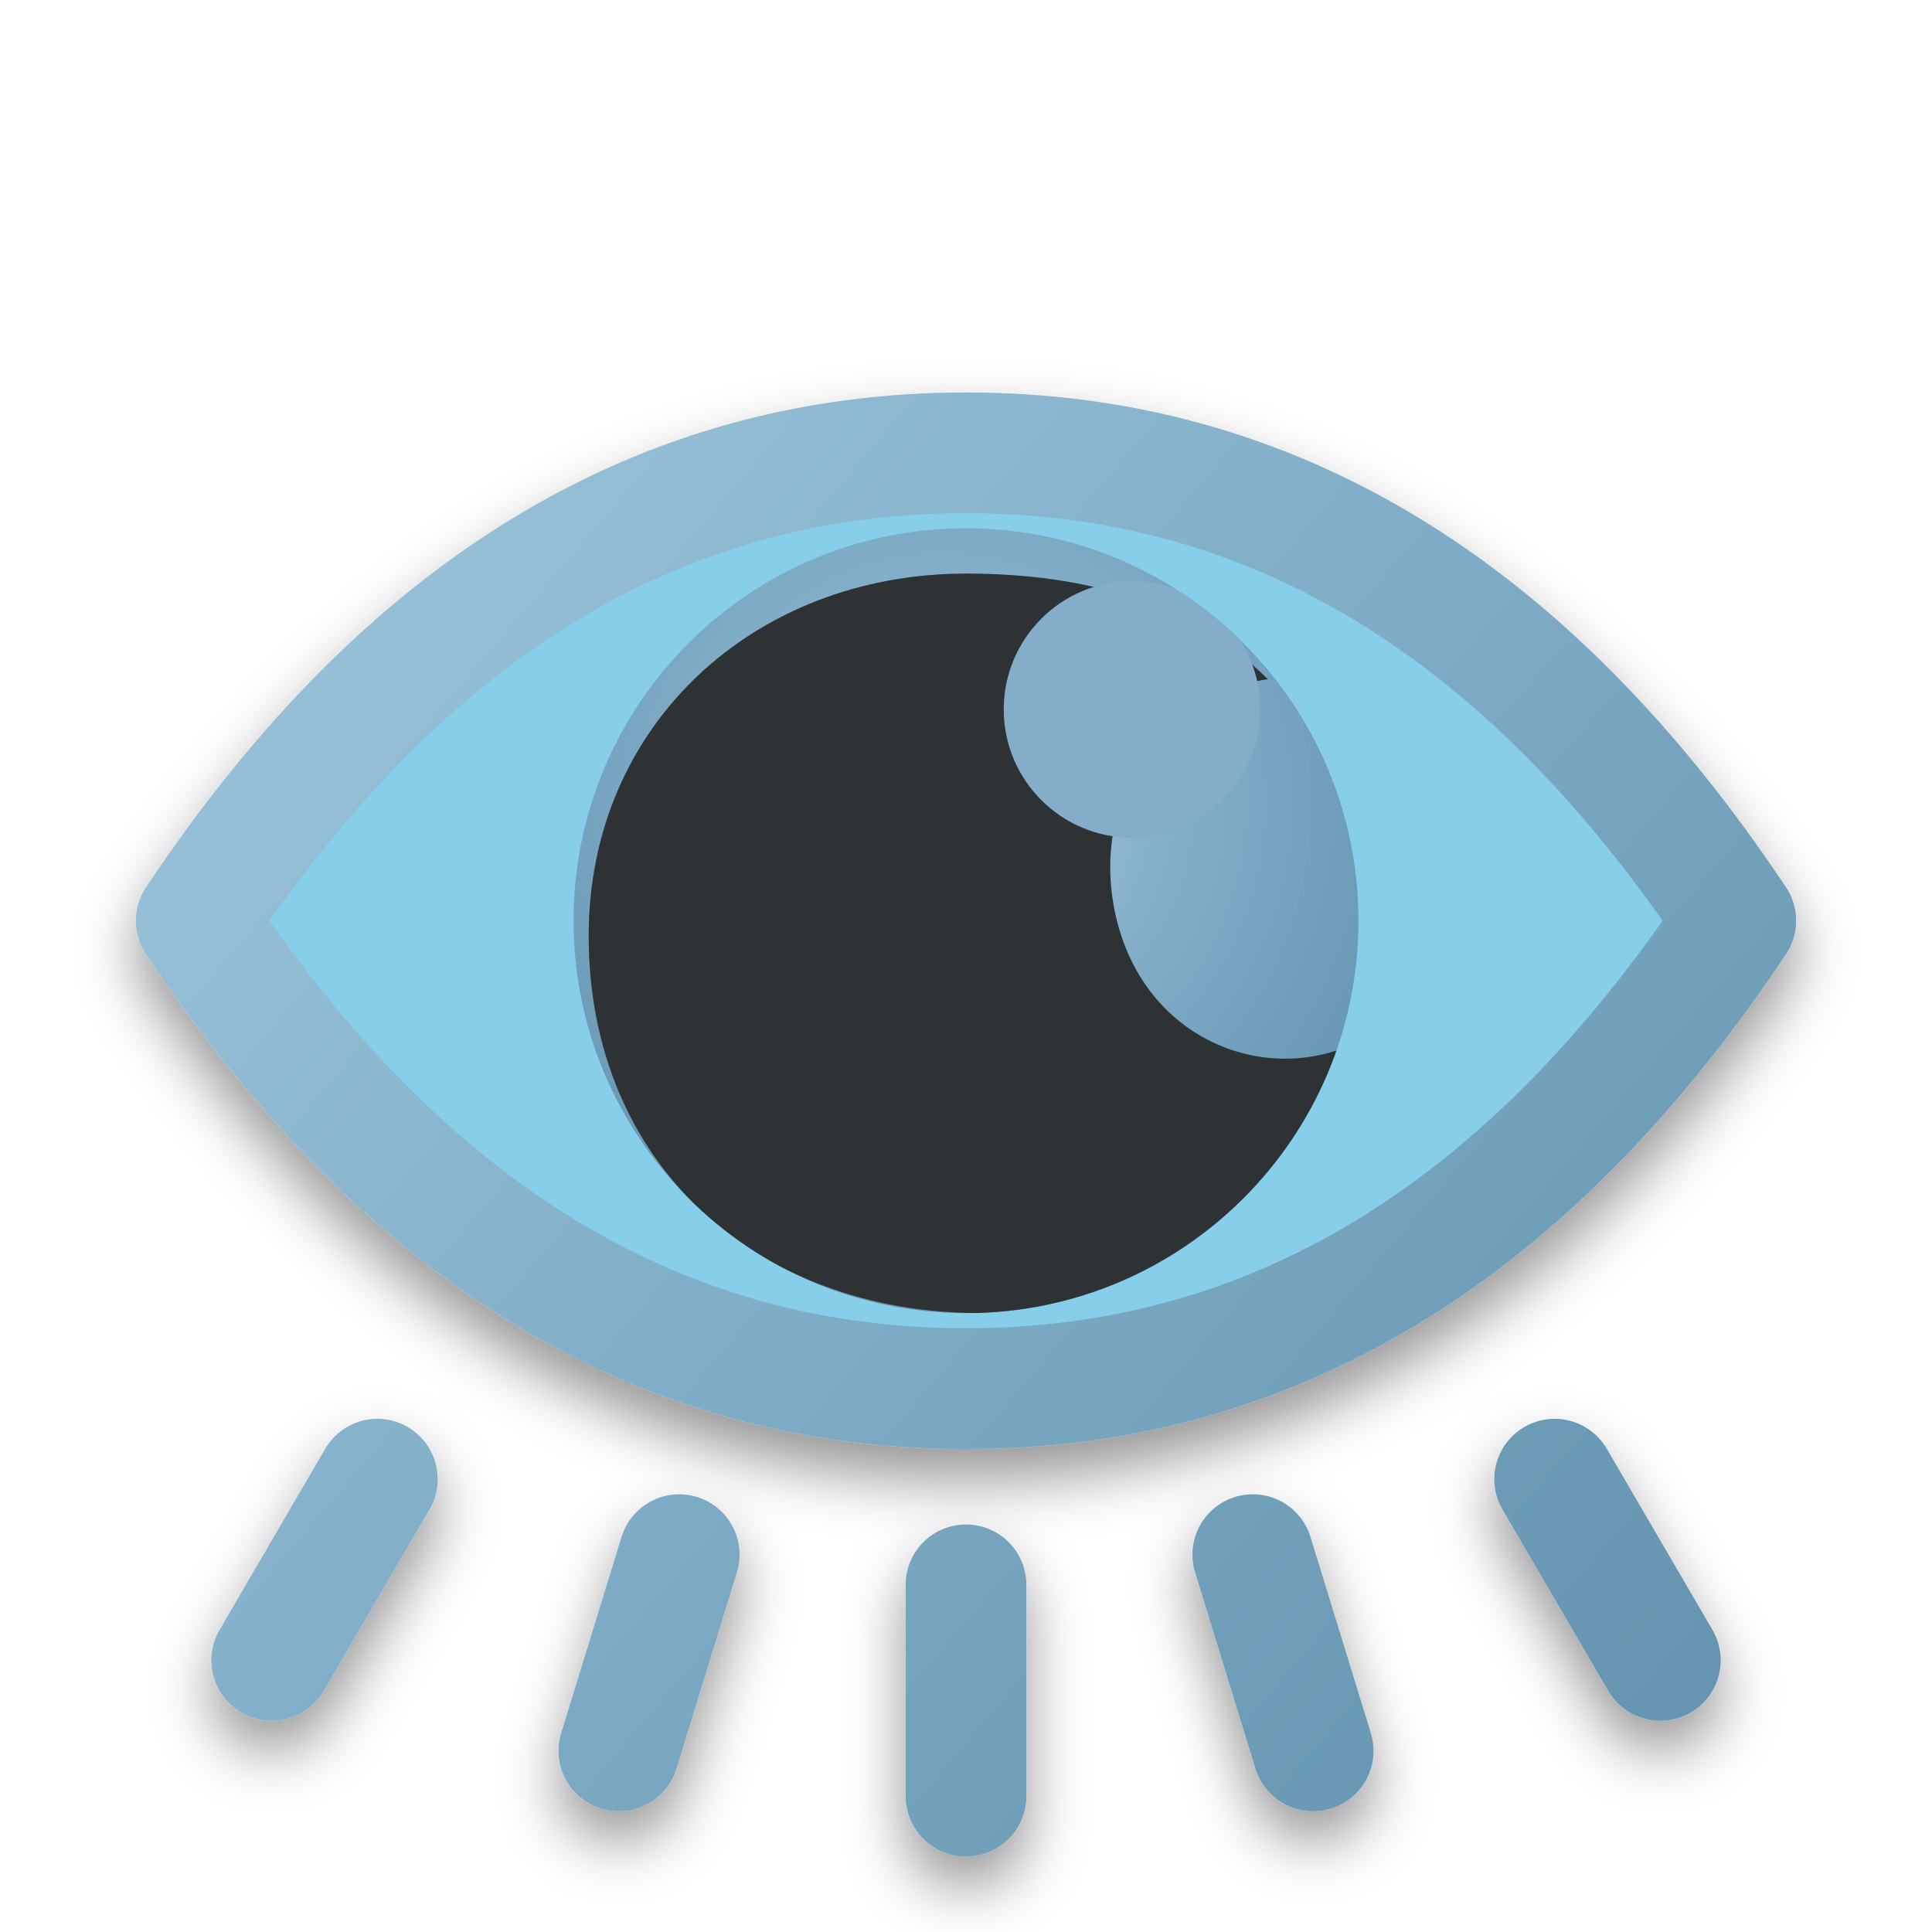
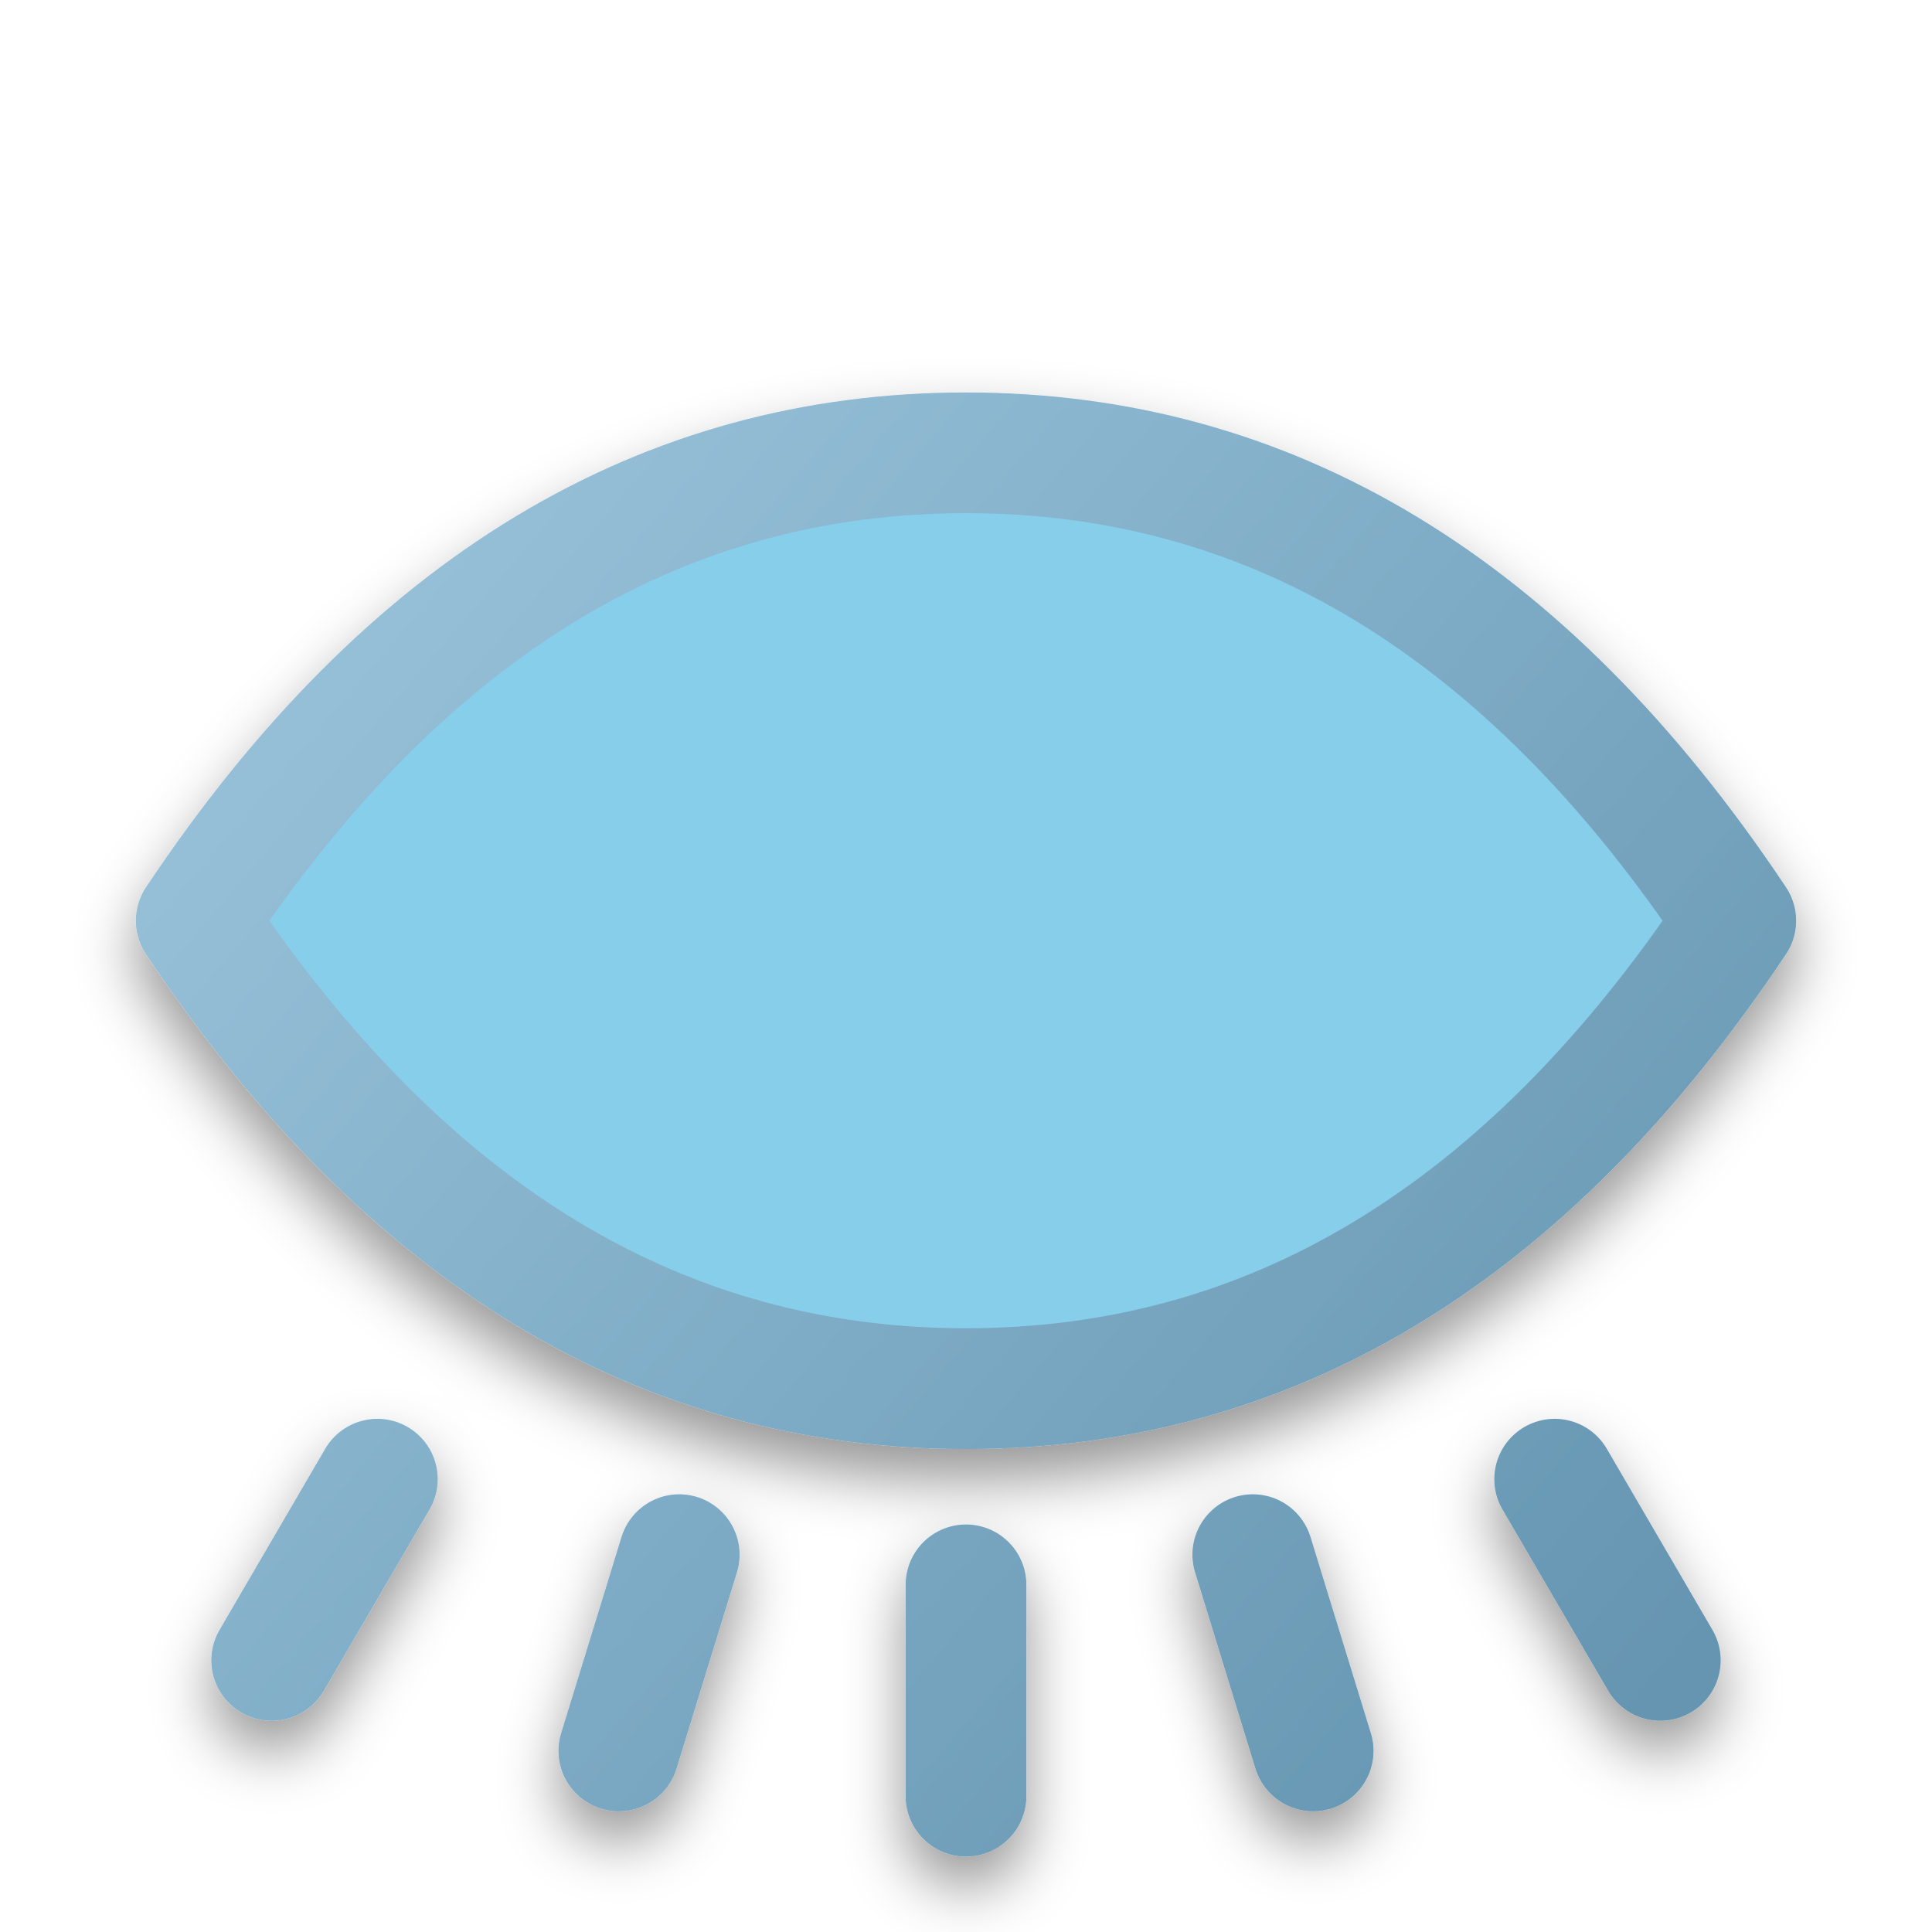
<svg xmlns="http://www.w3.org/2000/svg" viewBox="0 0 128 128" width="128" height="128" role="img" aria-label="Blue eye icon">
  <defs>
    <linearGradient id="eyeBlue" x1="16" y1="28" x2="112" y2="110" gradientUnits="userSpaceOnUse">
      <stop offset="0" stop-color="#9cc5dc" />
      <stop offset="0.52" stop-color="#7facC6" />
      <stop offset="1" stop-color="#6595b1" />
    </linearGradient>
-     <radialGradient id="irisBlue" cx="47%" cy="35%" r="63%">
-       <stop offset="0" stop-color="#aacde0" />
-       <stop offset="0.48" stop-color="#82aec9" />
-       <stop offset="1" stop-color="#6696b3" />
-     </radialGradient>
    <filter id="softShadow" x="-30%" y="-30%" width="160%" height="160%">
      <feDropShadow dx="0" dy="2" stdDeviation="2" flood-color="#000000" flood-opacity="0.42" />
    </filter>
-     <clipPath id="irisClip">
-       <circle cx="64" cy="61" r="26" />
-     </clipPath>
  </defs>
  <g filter="url(#softShadow)">
    <path d="M13 61 C27 40 44 30 64 30 C84 30 101 40 115 61 C101 82 84 92 64 92 C44 92 27 82 13 61 Z" fill="#87ceeb" />
    <g fill="none" stroke="url(#eyeBlue)" stroke-width="8" stroke-linecap="round" stroke-linejoin="round">
      <path d="M13 61 C27 40 44 30 64 30 C84 30 101 40 115 61 C101 82 84 92 64 92 C44 92 27 82 13 61 Z" />
      <path d="M25 98 L18 110" />
      <path d="M45 103 L41 116" />
      <path d="M64 105 L64 119" />
      <path d="M83 103 L87 116" />
      <path d="M103 98 L110 110" />
    </g>
-     <circle cx="64" cy="61" r="26" fill="url(#irisBlue)" />
-     <g clip-path="url(#irisClip)">
-       <path d="M64 38 C50 38 39 48 39 62 C39 77 50 87 65 87 C77 87 86 81 90 69 C84 72 76 69 74 61 C72 53 77 46 84 45 C79 40 72 38 64 38 Z" fill="#2d3334" />
-       <circle cx="75" cy="47" r="8.5" fill="#83adc8" />
-     </g>
  </g>
</svg>
